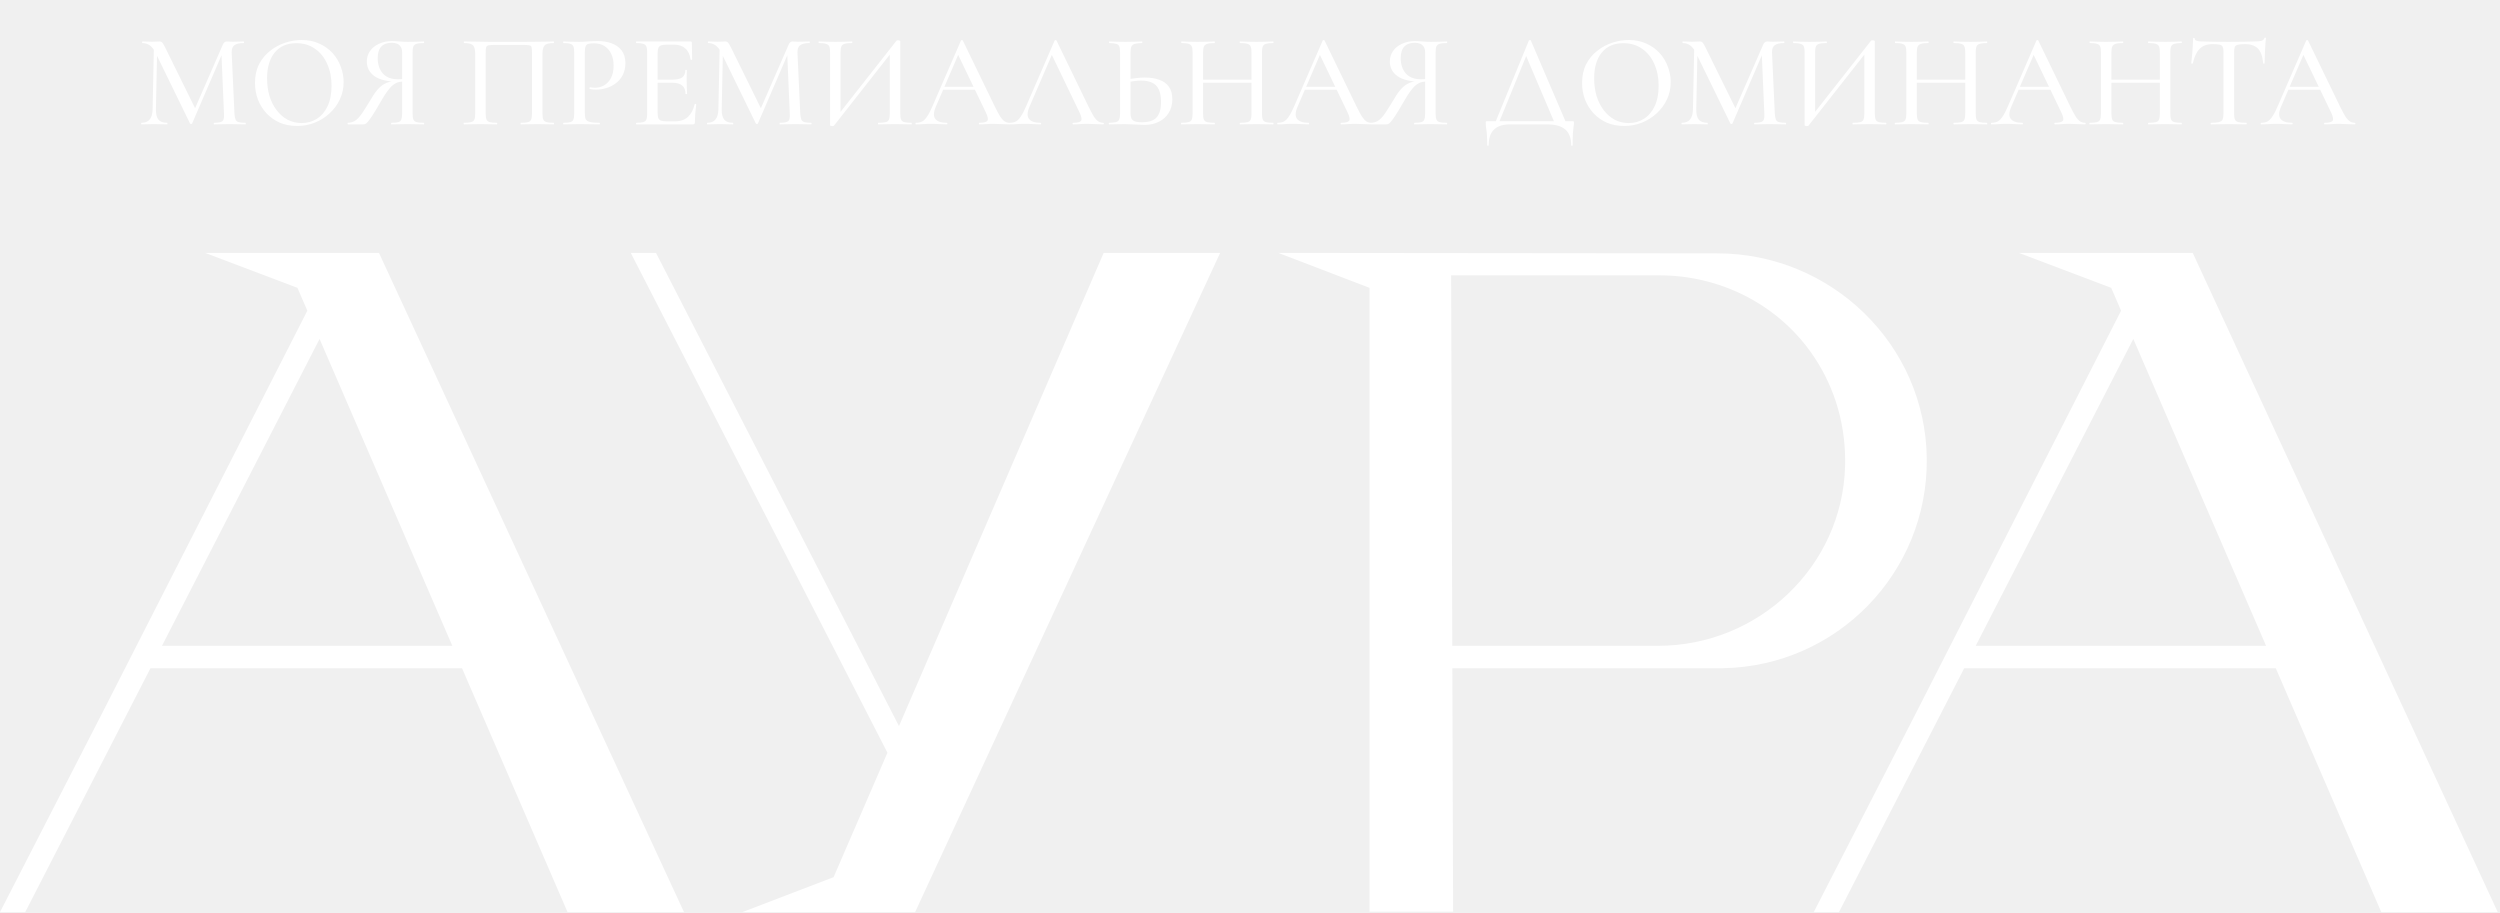
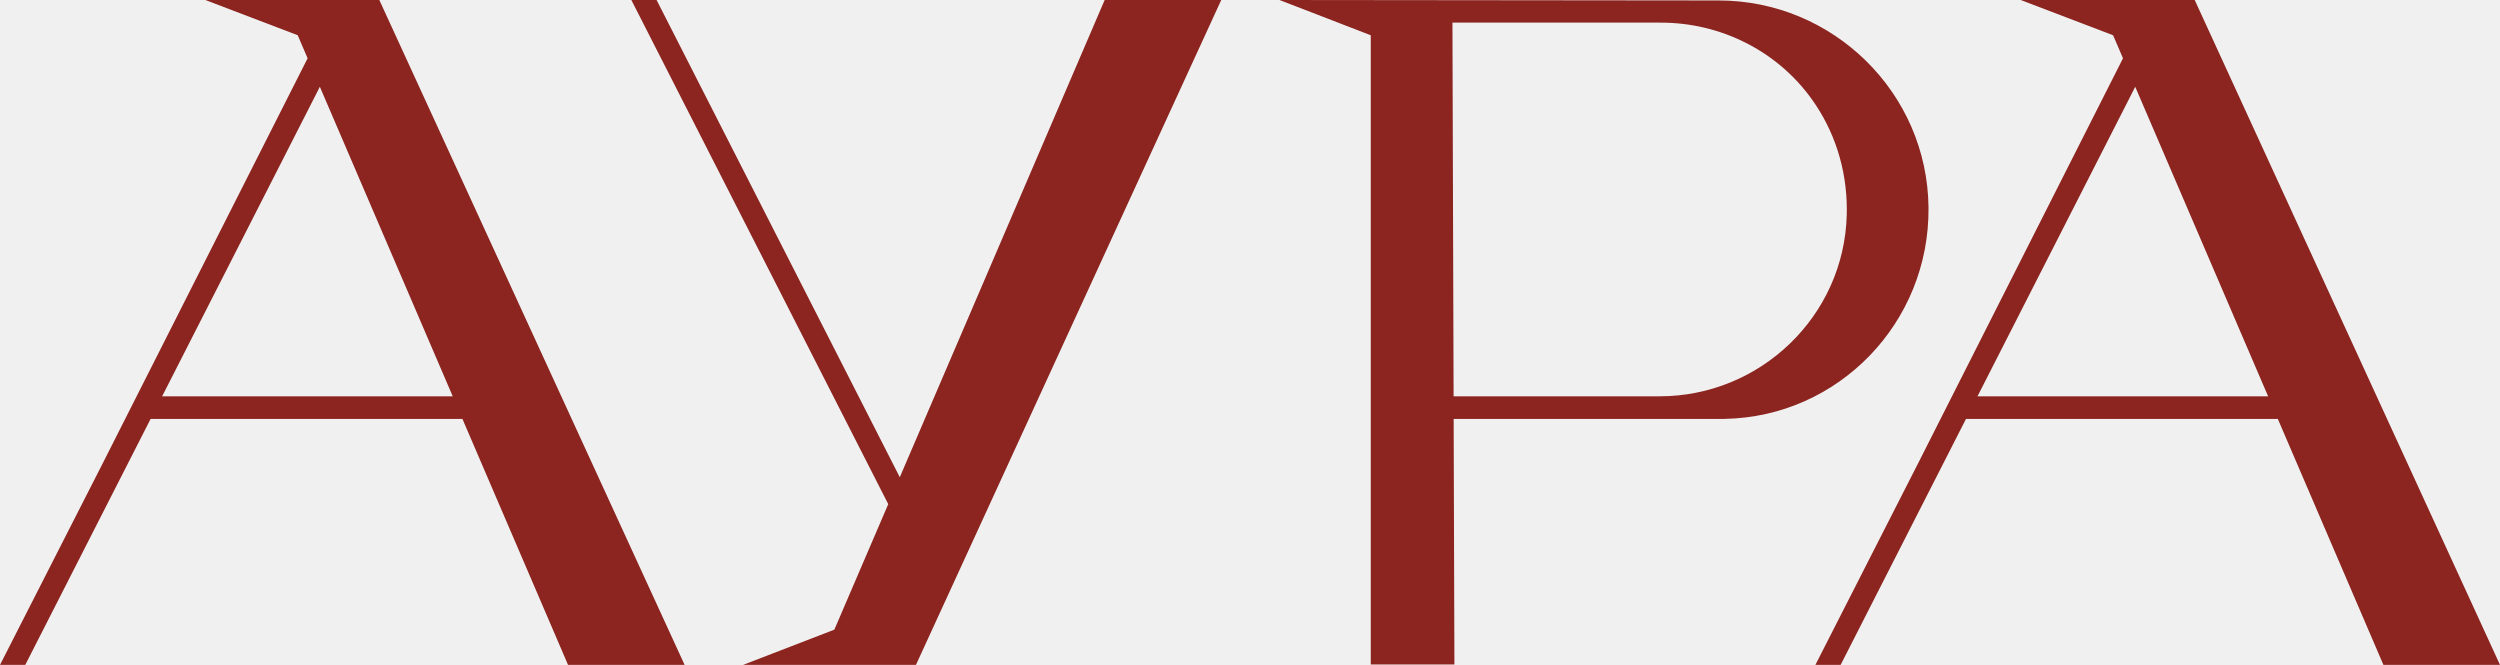
- <svg xmlns="http://www.w3.org/2000/svg" width="603" height="220" viewBox="0 0 603 220" fill="none">
-   <path d="M39.069 155.769L77.079 81.754L109.1 155.769H39.069ZM49.477 61L71.746 69.428L74.129 74.938L24.857 171.596L0 220H6.085L36.29 161.181H111.442L136.89 220H164.981L91.41 61.001L49.477 61Z" fill="white" />
-   <path d="M476.544 155.769L514.553 81.754L546.575 155.769H476.544ZM486.952 61L509.221 69.428L511.604 74.938L462.332 171.596L437.475 220H443.56L473.765 161.181H548.917L574.365 220H602.456L528.885 61.001L486.952 61Z" fill="white" />
-   <path d="M216.832 175.125L158.226 61H152.141L214.05 181.556L201.063 211.572L179.06 220H220.727L294.298 61H266.207L216.832 175.125Z" fill="white" />
-   <path d="M445.034 112.432C444.386 136.653 424.154 155.769 399.924 155.769H350.291L350.013 66.413H400.246C414.615 66.413 428.27 73.133 436.663 84.796C441.952 92.147 445.051 101.159 445.051 111.146C445.051 111.576 445.046 112.005 445.034 112.432ZM464.738 110.639C464.465 83.116 441.699 61.11 414.174 61.11L308.333 61L330.333 69.428V219.89H350.49L350.307 161.182H415.604V161.171C442.991 160.687 465.011 138.204 464.738 110.639Z" fill="white" />
-   <path d="M36.808 26.352L37.128 10.736L37.928 10.8L37.608 26.352C37.587 27.461 37.779 28.283 38.184 28.816C38.611 29.349 39.315 29.616 40.296 29.616C40.36 29.616 40.392 29.68 40.392 29.808C40.392 29.936 40.36 30 40.296 30C39.827 30 39.347 29.989 38.856 29.968C38.365 29.947 37.811 29.936 37.192 29.936C36.616 29.936 36.072 29.947 35.56 29.968C35.048 29.989 34.568 30 34.12 30C34.077 30 34.056 29.936 34.056 29.808C34.056 29.68 34.077 29.616 34.12 29.616C35.016 29.616 35.677 29.349 36.104 28.816C36.552 28.283 36.787 27.461 36.808 26.352ZM59.208 29.616C59.251 29.616 59.272 29.68 59.272 29.808C59.272 29.936 59.251 30 59.208 30C58.675 30 58.077 29.989 57.416 29.968C56.755 29.947 56.051 29.936 55.304 29.936C54.6 29.936 53.939 29.947 53.32 29.968C52.701 29.989 52.147 30 51.656 30C51.592 30 51.56 29.936 51.56 29.808C51.56 29.68 51.592 29.616 51.656 29.616C52.701 29.616 53.373 29.477 53.672 29.2C53.971 28.923 54.088 28.325 54.024 27.408L53.384 12.336L54.632 10.544L46.344 29.776C46.323 29.861 46.237 29.904 46.088 29.904C45.96 29.904 45.875 29.861 45.832 29.776L37.48 12.656C36.733 11.141 35.688 10.384 34.344 10.384C34.301 10.384 34.28 10.32 34.28 10.192C34.28 10.064 34.301 10 34.344 10C34.728 10 35.123 10.011 35.528 10.032C35.955 10.053 36.317 10.064 36.616 10.064C37.021 10.064 37.384 10.053 37.704 10.032C38.045 10.011 38.301 10 38.472 10C38.771 10 39.005 10.107 39.176 10.32C39.347 10.512 39.603 10.96 39.944 11.664L47.208 26.416L46.024 28.464L53.736 10.8C53.843 10.544 53.971 10.352 54.12 10.224C54.291 10.075 54.483 10 54.696 10C54.845 10 55.027 10.011 55.24 10.032C55.475 10.053 55.741 10.064 56.04 10.064C56.637 10.064 57.139 10.053 57.544 10.032C57.949 10.011 58.365 10 58.792 10C58.835 10 58.856 10.064 58.856 10.192C58.856 10.32 58.835 10.384 58.792 10.384C57.768 10.384 57.021 10.555 56.552 10.896C56.083 11.216 55.859 11.813 55.88 12.688L56.552 27.408C56.595 28.027 56.68 28.496 56.808 28.816C56.936 29.136 57.181 29.349 57.544 29.456C57.907 29.563 58.461 29.616 59.208 29.616ZM71.65 30.384C70.114 30.384 68.716 30.117 67.457 29.584C66.22 29.029 65.153 28.272 64.257 27.312C63.383 26.352 62.7 25.253 62.209 24.016C61.74 22.757 61.505 21.424 61.505 20.016C61.505 18.288 61.836 16.773 62.498 15.472C63.18 14.171 64.076 13.093 65.186 12.24C66.295 11.365 67.511 10.715 68.834 10.288C70.156 9.861 71.468 9.648 72.769 9.648C74.348 9.648 75.756 9.936 76.993 10.512C78.252 11.067 79.319 11.824 80.194 12.784C81.068 13.744 81.73 14.832 82.177 16.048C82.647 17.264 82.882 18.512 82.882 19.792C82.882 21.285 82.583 22.672 81.986 23.952C81.388 25.232 80.567 26.352 79.522 27.312C78.498 28.272 77.303 29.029 75.938 29.584C74.594 30.117 73.164 30.384 71.65 30.384ZM72.769 29.68C74.114 29.68 75.329 29.339 76.418 28.656C77.527 27.952 78.391 26.939 79.01 25.616C79.65 24.272 79.969 22.629 79.969 20.688C79.969 18.704 79.618 16.944 78.913 15.408C78.231 13.851 77.249 12.635 75.969 11.76C74.711 10.864 73.207 10.416 71.457 10.416C69.218 10.416 67.479 11.173 66.242 12.688C65.025 14.203 64.418 16.272 64.418 18.896C64.418 20.411 64.609 21.829 64.993 23.152C65.399 24.453 65.975 25.595 66.722 26.576C67.468 27.557 68.353 28.325 69.377 28.88C70.401 29.413 71.532 29.68 72.769 29.68ZM102.239 29.616C102.281 29.616 102.303 29.68 102.303 29.808C102.303 29.936 102.281 30 102.239 30C101.705 30 101.097 29.989 100.415 29.968C99.753 29.947 99.038 29.936 98.27 29.936C97.524 29.936 96.82 29.947 96.159 29.968C95.519 29.989 94.932 30 94.398 30C94.356 30 94.335 29.936 94.335 29.808C94.335 29.68 94.356 29.616 94.398 29.616C95.166 29.616 95.732 29.563 96.094 29.456C96.457 29.349 96.692 29.136 96.799 28.816C96.927 28.496 96.99 28.027 96.99 27.408V19.472L97.79 19.632C97.215 19.632 96.692 19.685 96.222 19.792C95.753 19.899 95.294 20.123 94.847 20.464C94.42 20.784 93.961 21.275 93.471 21.936C92.98 22.597 92.415 23.493 91.775 24.624C90.964 26.032 90.313 27.109 89.823 27.856C89.332 28.603 88.948 29.125 88.671 29.424C88.415 29.723 88.201 29.893 88.031 29.936C87.881 29.979 87.71 30 87.519 30H83.934C83.871 30 83.838 29.936 83.838 29.808C83.838 29.68 83.871 29.616 83.934 29.616C84.681 29.595 85.321 29.381 85.855 28.976C86.409 28.549 86.953 27.92 87.487 27.088C88.041 26.256 88.692 25.221 89.439 23.984C90.1 22.832 90.729 21.947 91.326 21.328C91.924 20.709 92.564 20.261 93.246 19.984C93.929 19.707 94.686 19.536 95.519 19.472L95.743 19.696C93.353 19.675 91.54 19.227 90.302 18.352C89.087 17.477 88.478 16.304 88.478 14.832C88.478 13.851 88.745 12.997 89.278 12.272C89.812 11.525 90.537 10.949 91.454 10.544C92.372 10.117 93.417 9.904 94.591 9.904C95.038 9.904 95.625 9.936 96.35 10C97.097 10.064 97.737 10.096 98.27 10.096C99.038 10.096 99.753 10.085 100.415 10.064C101.076 10.021 101.684 10 102.239 10C102.281 10 102.303 10.064 102.303 10.192C102.303 10.32 102.281 10.384 102.239 10.384C101.449 10.384 100.863 10.448 100.479 10.576C100.095 10.683 99.838 10.896 99.71 11.216C99.582 11.515 99.519 11.973 99.519 12.592V27.408C99.519 28.027 99.582 28.496 99.71 28.816C99.838 29.136 100.095 29.349 100.479 29.456C100.863 29.563 101.449 29.616 102.239 29.616ZM91.103 14.032C91.103 15.525 91.508 16.752 92.319 17.712C93.15 18.651 94.388 19.12 96.031 19.12C96.329 19.12 96.649 19.109 96.99 19.088C97.353 19.045 97.641 18.992 97.855 18.928L96.99 19.216V12.656C96.99 12.037 96.862 11.557 96.606 11.216C96.372 10.875 96.073 10.64 95.71 10.512C95.348 10.384 94.953 10.32 94.526 10.32C92.244 10.32 91.103 11.557 91.103 14.032ZM133.564 29.616C133.606 29.616 133.628 29.68 133.628 29.808C133.628 29.936 133.606 30 133.564 30C133.03 30 132.433 29.989 131.772 29.968C131.11 29.947 130.417 29.936 129.692 29.936C128.902 29.936 128.166 29.947 127.484 29.968C126.801 29.989 126.182 30 125.628 30C125.585 30 125.564 29.936 125.564 29.808C125.564 29.68 125.585 29.616 125.628 29.616C126.417 29.616 126.993 29.563 127.356 29.456C127.74 29.349 127.996 29.136 128.124 28.816C128.252 28.496 128.316 28.027 128.316 27.408V12.816C128.316 12.155 128.284 11.685 128.22 11.408C128.156 11.131 127.964 10.971 127.644 10.928C127.345 10.864 126.833 10.832 126.108 10.832H119.548C118.758 10.832 118.193 10.864 117.852 10.928C117.532 10.992 117.329 11.163 117.244 11.44C117.18 11.696 117.148 12.155 117.148 12.816V27.408C117.148 28.027 117.212 28.496 117.34 28.816C117.468 29.136 117.724 29.349 118.108 29.456C118.492 29.563 119.068 29.616 119.836 29.616C119.9 29.616 119.932 29.68 119.932 29.808C119.932 29.936 119.9 30 119.836 30C119.281 30 118.662 29.989 117.98 29.968C117.318 29.947 116.593 29.936 115.804 29.936C115.078 29.936 114.374 29.947 113.692 29.968C113.03 29.989 112.433 30 111.9 30C111.857 30 111.836 29.936 111.836 29.808C111.836 29.68 111.857 29.616 111.9 29.616C112.668 29.616 113.244 29.563 113.628 29.456C114.033 29.349 114.3 29.136 114.428 28.816C114.556 28.496 114.62 28.027 114.62 27.408V12.976C114.62 12.059 114.46 11.397 114.14 10.992C113.82 10.587 113.094 10.384 111.964 10.384C111.9 10.384 111.868 10.32 111.868 10.192C111.868 10.064 111.9 10 111.964 10C112.326 10 113.052 10.011 114.14 10.032C115.249 10.053 116.561 10.075 118.076 10.096C119.612 10.096 121.212 10.096 122.876 10.096C124.198 10.096 125.457 10.096 126.652 10.096C127.868 10.075 128.966 10.064 129.948 10.064C130.95 10.043 131.772 10.032 132.412 10.032C133.052 10.011 133.436 10 133.564 10C133.606 10 133.628 10.064 133.628 10.192C133.628 10.32 133.606 10.384 133.564 10.384C132.412 10.384 131.665 10.587 131.324 10.992C131.004 11.397 130.844 12.059 130.844 12.976V27.408C130.844 28.027 130.908 28.496 131.036 28.816C131.185 29.136 131.452 29.349 131.836 29.456C132.22 29.563 132.796 29.616 133.564 29.616ZM141.056 27.28C141.056 27.92 141.131 28.411 141.28 28.752C141.451 29.072 141.792 29.296 142.304 29.424C142.816 29.552 143.584 29.616 144.608 29.616C144.672 29.616 144.704 29.68 144.704 29.808C144.704 29.936 144.672 30 144.608 30C143.926 30 143.179 29.989 142.368 29.968C141.579 29.947 140.715 29.936 139.776 29.936C139.072 29.936 138.379 29.947 137.696 29.968C137.035 29.989 136.438 30 135.904 30C135.862 30 135.84 29.936 135.84 29.808C135.84 29.68 135.862 29.616 135.904 29.616C136.651 29.616 137.206 29.563 137.568 29.456C137.952 29.349 138.198 29.136 138.304 28.816C138.432 28.496 138.496 28.027 138.496 27.408V12.592C138.496 11.973 138.432 11.515 138.304 11.216C138.198 10.896 137.952 10.683 137.568 10.576C137.206 10.448 136.651 10.384 135.904 10.384C135.862 10.384 135.84 10.32 135.84 10.192C135.84 10.064 135.862 10 135.904 10C136.438 10 137.035 10.021 137.696 10.064C138.358 10.085 139.04 10.096 139.744 10.096C140.299 10.096 140.971 10.064 141.76 10C142.571 9.936 143.382 9.904 144.192 9.904C145.43 9.904 146.539 10.085 147.52 10.448C148.523 10.811 149.323 11.376 149.92 12.144C150.518 12.912 150.827 13.915 150.848 15.152C150.848 16.261 150.646 17.221 150.24 18.032C149.835 18.843 149.28 19.515 148.576 20.048C147.894 20.581 147.126 20.976 146.272 21.232C145.44 21.488 144.619 21.616 143.808 21.616C143.552 21.616 143.286 21.605 143.008 21.584C142.752 21.563 142.507 21.52 142.272 21.456C142.187 21.435 142.155 21.36 142.176 21.232C142.219 21.083 142.272 21.019 142.336 21.04C142.528 21.083 142.72 21.115 142.912 21.136C143.126 21.157 143.307 21.168 143.456 21.168C144.267 21.168 145.014 20.976 145.696 20.592C146.379 20.208 146.934 19.621 147.36 18.832C147.787 18.021 148 17.019 148 15.824C148 14.672 147.798 13.701 147.392 12.912C147.008 12.123 146.464 11.515 145.76 11.088C145.056 10.661 144.246 10.448 143.328 10.448C142.731 10.448 142.262 10.491 141.92 10.576C141.6 10.661 141.376 10.864 141.248 11.184C141.12 11.504 141.056 11.995 141.056 12.656V27.28ZM167.133 30H153.501C153.437 30 153.405 29.936 153.405 29.808C153.405 29.68 153.437 29.616 153.501 29.616C154.226 29.616 154.77 29.563 155.133 29.456C155.517 29.349 155.773 29.136 155.901 28.816C156.029 28.496 156.093 28.027 156.093 27.408V12.592C156.093 11.973 156.029 11.515 155.901 11.216C155.773 10.896 155.517 10.683 155.133 10.576C154.77 10.448 154.226 10.384 153.501 10.384C153.437 10.384 153.405 10.32 153.405 10.192C153.405 10.064 153.437 10 153.501 10H166.557C166.77 10 166.877 10.096 166.877 10.288L166.941 14.32C166.941 14.384 166.877 14.427 166.749 14.448C166.642 14.448 166.578 14.416 166.557 14.352C166.408 13.179 165.992 12.293 165.309 11.696C164.626 11.077 163.73 10.768 162.621 10.768H160.989C160.349 10.768 159.858 10.821 159.517 10.928C159.176 11.035 158.941 11.237 158.813 11.536C158.685 11.813 158.621 12.208 158.621 12.72V27.28C158.621 27.792 158.674 28.197 158.781 28.496C158.909 28.773 159.133 28.976 159.453 29.104C159.773 29.211 160.221 29.264 160.797 29.264H162.909C164.125 29.264 165.128 28.912 165.917 28.208C166.706 27.483 167.25 26.459 167.549 25.136C167.549 25.072 167.613 25.051 167.741 25.072C167.869 25.093 167.933 25.136 167.933 25.2C167.848 25.776 167.773 26.469 167.709 27.28C167.645 28.091 167.613 28.837 167.613 29.52C167.613 29.84 167.453 30 167.133 30ZM165.341 22.64C165.341 21.723 165.074 21.051 164.541 20.624C164.029 20.176 163.197 19.952 162.045 19.952H157.405V19.216H162.141C163.229 19.216 164.029 19.035 164.541 18.672C165.053 18.288 165.309 17.701 165.309 16.912C165.309 16.869 165.362 16.848 165.469 16.848C165.597 16.848 165.661 16.869 165.661 16.912C165.661 17.573 165.65 18.085 165.629 18.448C165.629 18.811 165.629 19.195 165.629 19.6C165.629 20.091 165.64 20.581 165.661 21.072C165.704 21.563 165.725 22.085 165.725 22.64C165.725 22.683 165.661 22.704 165.533 22.704C165.405 22.704 165.341 22.683 165.341 22.64ZM173.277 26.352L173.597 10.736L174.397 10.8L174.077 26.352C174.055 27.461 174.247 28.283 174.653 28.816C175.079 29.349 175.783 29.616 176.765 29.616C176.829 29.616 176.861 29.68 176.861 29.808C176.861 29.936 176.829 30 176.765 30C176.295 30 175.815 29.989 175.325 29.968C174.834 29.947 174.279 29.936 173.661 29.936C173.085 29.936 172.541 29.947 172.029 29.968C171.517 29.989 171.037 30 170.589 30C170.546 30 170.525 29.936 170.525 29.808C170.525 29.68 170.546 29.616 170.589 29.616C171.485 29.616 172.146 29.349 172.573 28.816C173.021 28.283 173.255 27.461 173.277 26.352ZM195.677 29.616C195.719 29.616 195.741 29.68 195.741 29.808C195.741 29.936 195.719 30 195.677 30C195.143 30 194.546 29.989 193.885 29.968C193.223 29.947 192.519 29.936 191.773 29.936C191.069 29.936 190.407 29.947 189.789 29.968C189.17 29.989 188.615 30 188.125 30C188.061 30 188.029 29.936 188.029 29.808C188.029 29.68 188.061 29.616 188.125 29.616C189.17 29.616 189.842 29.477 190.141 29.2C190.439 28.923 190.557 28.325 190.493 27.408L189.853 12.336L191.101 10.544L182.813 29.776C182.791 29.861 182.706 29.904 182.557 29.904C182.429 29.904 182.343 29.861 182.301 29.776L173.949 12.656C173.202 11.141 172.157 10.384 170.813 10.384C170.77 10.384 170.749 10.32 170.749 10.192C170.749 10.064 170.77 10 170.813 10C171.197 10 171.591 10.011 171.997 10.032C172.423 10.053 172.786 10.064 173.085 10.064C173.49 10.064 173.853 10.053 174.173 10.032C174.514 10.011 174.77 10 174.941 10C175.239 10 175.474 10.107 175.645 10.32C175.815 10.512 176.071 10.96 176.413 11.664L183.677 26.416L182.493 28.464L190.205 10.8C190.311 10.544 190.439 10.352 190.589 10.224C190.759 10.075 190.951 10 191.165 10C191.314 10 191.495 10.011 191.709 10.032C191.943 10.053 192.21 10.064 192.509 10.064C193.106 10.064 193.607 10.053 194.013 10.032C194.418 10.011 194.834 10 195.261 10C195.303 10 195.325 10.064 195.325 10.192C195.325 10.32 195.303 10.384 195.261 10.384C194.237 10.384 193.49 10.555 193.021 10.896C192.551 11.216 192.327 11.813 192.349 12.688L193.021 27.408C193.063 28.027 193.149 28.496 193.277 28.816C193.405 29.136 193.65 29.349 194.013 29.456C194.375 29.563 194.93 29.616 195.677 29.616ZM202.006 27.92L216.214 9.84C216.278 9.755 216.417 9.712 216.63 9.712C216.737 9.712 216.844 9.733 216.95 9.776C217.078 9.819 217.142 9.872 217.142 9.936V27.408C217.142 28.027 217.206 28.496 217.334 28.816C217.462 29.136 217.718 29.349 218.102 29.456C218.508 29.563 219.084 29.616 219.83 29.616C219.894 29.616 219.926 29.68 219.926 29.808C219.926 29.936 219.894 30 219.83 30C219.318 30 218.71 29.989 218.006 29.968C217.324 29.947 216.62 29.936 215.894 29.936C215.041 29.936 214.284 29.947 213.622 29.968C212.961 29.989 212.374 30 211.862 30C211.798 30 211.766 29.936 211.766 29.808C211.766 29.68 211.798 29.616 211.862 29.616C212.673 29.616 213.27 29.563 213.654 29.456C214.038 29.349 214.294 29.136 214.422 28.816C214.55 28.496 214.614 28.027 214.614 27.408V12.24H215.35L201.142 30.32C201.078 30.384 200.94 30.416 200.726 30.416C200.598 30.416 200.481 30.395 200.374 30.352C200.268 30.331 200.214 30.277 200.214 30.192V12.592C200.214 11.973 200.15 11.515 200.022 11.216C199.894 10.896 199.628 10.683 199.222 10.576C198.838 10.448 198.262 10.384 197.494 10.384C197.452 10.384 197.43 10.32 197.43 10.192C197.43 10.064 197.452 10 197.494 10C198.028 10 198.636 10.021 199.318 10.064C200.022 10.085 200.737 10.096 201.462 10.096C202.316 10.096 203.073 10.085 203.734 10.064C204.396 10.021 204.982 10 205.494 10C205.558 10 205.59 10.064 205.59 10.192C205.59 10.32 205.558 10.384 205.494 10.384C204.705 10.384 204.108 10.448 203.702 10.576C203.318 10.683 203.062 10.896 202.934 11.216C202.806 11.515 202.742 11.973 202.742 12.592V27.92H202.006ZM226.953 21.648L227.337 20.944H236.041L236.265 21.648H226.953ZM243.497 29.616C243.603 29.616 243.657 29.68 243.657 29.808C243.657 29.936 243.603 30 243.497 30C242.878 30 242.238 29.979 241.577 29.936C240.937 29.893 240.307 29.872 239.689 29.872C239.006 29.872 238.409 29.893 237.897 29.936C237.406 29.979 236.851 30 236.233 30C236.147 30 236.105 29.936 236.105 29.808C236.105 29.68 236.147 29.616 236.233 29.616C237.278 29.616 237.918 29.456 238.153 29.136C238.387 28.795 238.27 28.133 237.801 27.152L230.921 12.848L231.945 11.312L225.705 25.776C225.15 27.077 225.118 28.048 225.609 28.688C226.099 29.307 227.017 29.616 228.361 29.616C228.467 29.616 228.521 29.68 228.521 29.808C228.521 29.936 228.467 30 228.361 30C227.721 30 227.134 29.979 226.601 29.936C226.067 29.893 225.395 29.872 224.585 29.872C223.795 29.872 223.155 29.893 222.665 29.936C222.195 29.979 221.619 30 220.937 30C220.851 30 220.809 29.936 220.809 29.808C220.809 29.68 220.851 29.616 220.937 29.616C221.513 29.616 222.014 29.509 222.441 29.296C222.867 29.061 223.273 28.645 223.657 28.048C224.062 27.451 224.499 26.597 224.969 25.488L231.785 9.776C231.806 9.712 231.881 9.68 232.009 9.68C232.137 9.659 232.211 9.691 232.233 9.776L239.913 25.616C240.425 26.661 240.862 27.483 241.225 28.08C241.609 28.656 241.982 29.061 242.345 29.296C242.707 29.509 243.091 29.616 243.497 29.616ZM243.53 30C243.445 30 243.402 29.936 243.402 29.808C243.402 29.68 243.445 29.616 243.53 29.616C244.107 29.616 244.608 29.509 245.035 29.296C245.461 29.061 245.867 28.645 246.251 28.048C246.656 27.451 247.093 26.597 247.562 25.488L254.379 9.776C254.4 9.712 254.475 9.68 254.603 9.68C254.731 9.659 254.805 9.691 254.827 9.776L262.507 25.616C263.019 26.661 263.456 27.483 263.819 28.08C264.203 28.656 264.576 29.061 264.939 29.296C265.301 29.509 265.685 29.616 266.091 29.616C266.197 29.616 266.251 29.68 266.251 29.808C266.251 29.936 266.197 30 266.091 30C265.472 30 264.832 29.979 264.171 29.936C263.531 29.893 262.901 29.872 262.283 29.872C261.6 29.872 261.003 29.893 260.491 29.936C260 29.979 259.445 30 258.827 30C258.741 30 258.699 29.936 258.699 29.808C258.699 29.68 258.741 29.616 258.827 29.616C259.872 29.616 260.512 29.456 260.747 29.136C260.981 28.795 260.864 28.133 260.395 27.152L253.515 12.848L254.539 11.312L248.299 25.776C247.744 27.077 247.712 28.048 248.203 28.688C248.693 29.307 249.611 29.616 250.955 29.616C251.061 29.616 251.115 29.68 251.115 29.808C251.115 29.936 251.061 30 250.955 30C250.315 30 249.728 29.979 249.195 29.936C248.661 29.893 247.989 29.872 247.179 29.872C246.389 29.872 245.749 29.893 245.259 29.936C244.789 29.979 244.213 30 243.53 30ZM276.044 30.128C275.682 30.128 275.223 30.107 274.668 30.064C274.135 30.043 273.58 30.021 273.004 30C272.428 29.957 271.863 29.936 271.308 29.936C270.668 29.936 270.007 29.947 269.324 29.968C268.642 29.989 268.044 30 267.532 30C267.468 30 267.436 29.936 267.436 29.808C267.436 29.68 267.468 29.616 267.532 29.616C268.258 29.595 268.802 29.541 269.164 29.456C269.548 29.349 269.804 29.147 269.932 28.848C270.082 28.528 270.156 28.048 270.156 27.408V12.592C270.156 11.952 270.092 11.483 269.964 11.184C269.836 10.864 269.591 10.661 269.228 10.576C268.866 10.469 268.311 10.405 267.564 10.384C267.522 10.384 267.5 10.32 267.5 10.192C267.5 10.064 267.522 10 267.564 10C268.098 10 268.674 10.021 269.292 10.064C269.911 10.085 270.604 10.096 271.372 10.096C272.183 10.096 272.93 10.085 273.612 10.064C274.316 10.021 274.924 10 275.436 10C275.5 10 275.532 10.064 275.532 10.192C275.532 10.32 275.5 10.384 275.436 10.384C274.69 10.405 274.114 10.469 273.708 10.576C273.324 10.683 273.058 10.896 272.908 11.216C272.759 11.515 272.684 11.995 272.684 12.656V27.408C272.684 27.835 272.748 28.208 272.876 28.528C273.004 28.827 273.26 29.061 273.644 29.232C274.05 29.403 274.647 29.488 275.436 29.488C277.1 29.488 278.284 29.093 278.988 28.304C279.692 27.493 280.044 26.277 280.044 24.656C280.044 23.376 279.863 22.352 279.5 21.584C279.138 20.816 278.604 20.272 277.9 19.952C277.196 19.611 276.322 19.44 275.276 19.44C274.7 19.44 274.103 19.483 273.484 19.568C272.866 19.653 272.247 19.771 271.628 19.92L271.532 19.248C272.279 19.077 273.047 18.949 273.836 18.864C274.626 18.757 275.394 18.704 276.14 18.704C277.484 18.704 278.647 18.885 279.628 19.248C280.61 19.589 281.378 20.144 281.932 20.912C282.487 21.68 282.764 22.693 282.764 23.952C282.764 25.189 282.476 26.277 281.9 27.216C281.346 28.133 280.556 28.848 279.532 29.36C278.53 29.872 277.367 30.128 276.044 30.128ZM301.859 12.656C301.859 12.037 301.795 11.568 301.667 11.248C301.56 10.928 301.304 10.704 300.899 10.576C300.515 10.448 299.918 10.384 299.107 10.384C299.043 10.384 299.011 10.32 299.011 10.192C299.011 10.064 299.043 10 299.107 10C299.619 10 300.206 10.021 300.867 10.064C301.55 10.085 302.307 10.096 303.139 10.096C303.864 10.096 304.568 10.085 305.251 10.064C305.955 10.021 306.563 10 307.075 10C307.139 10 307.171 10.064 307.171 10.192C307.171 10.32 307.139 10.384 307.075 10.384C306.328 10.384 305.752 10.448 305.347 10.576C304.963 10.683 304.707 10.896 304.579 11.216C304.451 11.515 304.387 11.973 304.387 12.592V27.408C304.387 28.027 304.451 28.496 304.579 28.816C304.707 29.136 304.963 29.349 305.347 29.456C305.752 29.563 306.328 29.616 307.075 29.616C307.139 29.616 307.171 29.68 307.171 29.808C307.171 29.936 307.139 30 307.075 30C306.563 30 305.955 29.989 305.251 29.968C304.568 29.947 303.864 29.936 303.139 29.936C302.307 29.936 301.55 29.947 300.867 29.968C300.206 29.989 299.619 30 299.107 30C299.043 30 299.011 29.936 299.011 29.808C299.011 29.68 299.043 29.616 299.107 29.616C299.918 29.616 300.515 29.563 300.899 29.456C301.304 29.349 301.56 29.136 301.667 28.816C301.795 28.496 301.859 28.027 301.859 27.408V12.656ZM288.835 19.952V19.216H302.979V19.952H288.835ZM287.651 27.408V12.592C287.651 11.973 287.587 11.515 287.459 11.216C287.331 10.896 287.075 10.683 286.691 10.576C286.307 10.448 285.742 10.384 284.995 10.384C284.931 10.384 284.899 10.32 284.899 10.192C284.899 10.064 284.931 10 284.995 10C285.528 10 286.126 10.021 286.787 10.064C287.448 10.085 288.142 10.096 288.867 10.096C289.72 10.096 290.478 10.085 291.139 10.064C291.822 10.021 292.43 10 292.963 10C293.006 10 293.027 10.064 293.027 10.192C293.027 10.32 293.006 10.384 292.963 10.384C292.174 10.384 291.576 10.448 291.171 10.576C290.787 10.704 290.52 10.928 290.371 11.248C290.243 11.568 290.179 12.037 290.179 12.656V27.408C290.179 28.027 290.243 28.496 290.371 28.816C290.499 29.136 290.766 29.349 291.171 29.456C291.576 29.563 292.174 29.616 292.963 29.616C293.006 29.616 293.027 29.68 293.027 29.808C293.027 29.936 293.006 30 292.963 30C292.408 30 291.8 29.989 291.139 29.968C290.478 29.947 289.72 29.936 288.867 29.936C288.142 29.936 287.438 29.947 286.755 29.968C286.072 29.989 285.464 30 284.931 30C284.888 30 284.867 29.936 284.867 29.808C284.867 29.68 284.888 29.616 284.931 29.616C285.699 29.616 286.275 29.563 286.659 29.456C287.064 29.349 287.331 29.136 287.459 28.816C287.587 28.496 287.651 28.027 287.651 27.408ZM314.203 21.648L314.587 20.944H323.291L323.515 21.648H314.203ZM330.747 29.616C330.853 29.616 330.907 29.68 330.907 29.808C330.907 29.936 330.853 30 330.747 30C330.128 30 329.488 29.979 328.827 29.936C328.187 29.893 327.557 29.872 326.939 29.872C326.256 29.872 325.659 29.893 325.147 29.936C324.656 29.979 324.101 30 323.483 30C323.397 30 323.355 29.936 323.355 29.808C323.355 29.68 323.397 29.616 323.483 29.616C324.528 29.616 325.168 29.456 325.403 29.136C325.637 28.795 325.52 28.133 325.051 27.152L318.171 12.848L319.195 11.312L312.955 25.776C312.4 27.077 312.368 28.048 312.859 28.688C313.349 29.307 314.267 29.616 315.611 29.616C315.717 29.616 315.771 29.68 315.771 29.808C315.771 29.936 315.717 30 315.611 30C314.971 30 314.384 29.979 313.851 29.936C313.317 29.893 312.645 29.872 311.835 29.872C311.045 29.872 310.405 29.893 309.915 29.936C309.445 29.979 308.869 30 308.187 30C308.101 30 308.059 29.936 308.059 29.808C308.059 29.68 308.101 29.616 308.187 29.616C308.763 29.616 309.264 29.509 309.691 29.296C310.117 29.061 310.523 28.645 310.907 28.048C311.312 27.451 311.749 26.597 312.219 25.488L319.035 9.776C319.056 9.712 319.131 9.68 319.259 9.68C319.387 9.659 319.461 9.691 319.483 9.776L327.163 25.616C327.675 26.661 328.112 27.483 328.475 28.08C328.859 28.656 329.232 29.061 329.595 29.296C329.957 29.509 330.341 29.616 330.747 29.616ZM348.989 29.616C349.031 29.616 349.053 29.68 349.053 29.808C349.053 29.936 349.031 30 348.989 30C348.455 30 347.847 29.989 347.165 29.968C346.503 29.947 345.789 29.936 345.021 29.936C344.274 29.936 343.57 29.947 342.909 29.968C342.269 29.989 341.682 30 341.149 30C341.106 30 341.085 29.936 341.085 29.808C341.085 29.68 341.106 29.616 341.149 29.616C341.917 29.616 342.482 29.563 342.845 29.456C343.207 29.349 343.442 29.136 343.549 28.816C343.677 28.496 343.741 28.027 343.741 27.408V19.472L344.541 19.632C343.965 19.632 343.442 19.685 342.973 19.792C342.503 19.899 342.045 20.123 341.597 20.464C341.17 20.784 340.711 21.275 340.22 21.936C339.73 22.597 339.165 23.493 338.525 24.624C337.714 26.032 337.063 27.109 336.573 27.856C336.082 28.603 335.698 29.125 335.421 29.424C335.165 29.723 334.951 29.893 334.781 29.936C334.631 29.979 334.461 30 334.269 30H330.684C330.62 30 330.588 29.936 330.588 29.808C330.588 29.68 330.62 29.616 330.684 29.616C331.431 29.595 332.071 29.381 332.605 28.976C333.159 28.549 333.703 27.92 334.237 27.088C334.791 26.256 335.442 25.221 336.189 23.984C336.85 22.832 337.479 21.947 338.077 21.328C338.674 20.709 339.314 20.261 339.997 19.984C340.679 19.707 341.437 19.536 342.269 19.472L342.493 19.696C340.103 19.675 338.29 19.227 337.053 18.352C335.837 17.477 335.229 16.304 335.229 14.832C335.229 13.851 335.495 12.997 336.029 12.272C336.562 11.525 337.287 10.949 338.205 10.544C339.122 10.117 340.167 9.904 341.341 9.904C341.789 9.904 342.375 9.936 343.101 10C343.847 10.064 344.487 10.096 345.021 10.096C345.789 10.096 346.503 10.085 347.165 10.064C347.826 10.021 348.434 10 348.989 10C349.031 10 349.053 10.064 349.053 10.192C349.053 10.32 349.031 10.384 348.989 10.384C348.199 10.384 347.613 10.448 347.229 10.576C346.845 10.683 346.589 10.896 346.461 11.216C346.333 11.515 346.269 11.973 346.269 12.592V27.408C346.269 28.027 346.333 28.496 346.461 28.816C346.589 29.136 346.845 29.349 347.229 29.456C347.613 29.563 348.199 29.616 348.989 29.616ZM337.853 14.032C337.853 15.525 338.258 16.752 339.069 17.712C339.901 18.651 341.138 19.12 342.781 19.12C343.079 19.12 343.399 19.109 343.741 19.088C344.103 19.045 344.391 18.992 344.605 18.928L343.741 19.216V12.656C343.741 12.037 343.613 11.557 343.357 11.216C343.122 10.875 342.823 10.64 342.461 10.512C342.098 10.384 341.703 10.32 341.277 10.32C338.994 10.32 337.853 11.557 337.853 14.032ZM360.474 30L368.762 9.776C368.783 9.712 368.858 9.68 368.986 9.68C369.135 9.659 369.22 9.691 369.242 9.776L377.914 30H375.13L367.866 12.944L369.018 11.312L361.37 30H360.474ZM358.714 35.024C358.714 34.085 358.692 33.317 358.65 32.72C358.628 32.144 358.586 31.675 358.522 31.312C358.479 30.971 358.436 30.672 358.394 30.416C358.372 30.16 358.362 29.883 358.362 29.584C358.362 29.413 358.383 29.317 358.426 29.296C358.468 29.253 358.564 29.232 358.714 29.232H379.29C379.46 29.232 379.556 29.253 379.578 29.296C379.62 29.317 379.642 29.413 379.642 29.584C379.642 29.861 379.61 30.181 379.546 30.544C379.503 30.907 379.45 31.429 379.386 32.112C379.343 32.795 379.322 33.765 379.322 35.024C379.322 35.109 379.258 35.152 379.13 35.152C379.023 35.152 378.97 35.109 378.97 35.024C378.97 33.317 378.49 32.048 377.53 31.216C376.591 30.405 375.108 30 373.082 30H364.122C363.14 30 362.266 30.16 361.498 30.48C360.73 30.821 360.132 31.355 359.706 32.08C359.279 32.827 359.066 33.808 359.066 35.024C359.066 35.109 359.002 35.152 358.874 35.152C358.767 35.152 358.714 35.109 358.714 35.024ZM391.743 30.384C390.207 30.384 388.81 30.117 387.551 29.584C386.314 29.029 385.247 28.272 384.351 27.312C383.477 26.352 382.794 25.253 382.303 24.016C381.834 22.757 381.599 21.424 381.599 20.016C381.599 18.288 381.93 16.773 382.591 15.472C383.274 14.171 384.17 13.093 385.279 12.24C386.389 11.365 387.605 10.715 388.927 10.288C390.25 9.861 391.562 9.648 392.863 9.648C394.442 9.648 395.85 9.936 397.087 10.512C398.346 11.067 399.413 11.824 400.287 12.784C401.162 13.744 401.823 14.832 402.271 16.048C402.741 17.264 402.975 18.512 402.975 19.792C402.975 21.285 402.677 22.672 402.079 23.952C401.482 25.232 400.661 26.352 399.615 27.312C398.591 28.272 397.397 29.029 396.031 29.584C394.687 30.117 393.258 30.384 391.743 30.384ZM392.863 29.68C394.207 29.68 395.423 29.339 396.511 28.656C397.621 27.952 398.485 26.939 399.103 25.616C399.743 24.272 400.063 22.629 400.063 20.688C400.063 18.704 399.711 16.944 399.007 15.408C398.325 13.851 397.343 12.635 396.063 11.76C394.805 10.864 393.301 10.416 391.551 10.416C389.311 10.416 387.573 11.173 386.335 12.688C385.119 14.203 384.511 16.272 384.511 18.896C384.511 20.411 384.703 21.829 385.087 23.152C385.493 24.453 386.069 25.595 386.815 26.576C387.562 27.557 388.447 28.325 389.471 28.88C390.495 29.413 391.626 29.68 392.863 29.68ZM408.339 26.352L408.659 10.736L409.459 10.8L409.139 26.352C409.118 27.461 409.31 28.283 409.715 28.816C410.142 29.349 410.846 29.616 411.827 29.616C411.891 29.616 411.923 29.68 411.923 29.808C411.923 29.936 411.891 30 411.827 30C411.358 30 410.878 29.989 410.387 29.968C409.897 29.947 409.342 29.936 408.723 29.936C408.147 29.936 407.603 29.947 407.091 29.968C406.579 29.989 406.099 30 405.651 30C405.609 30 405.587 29.936 405.587 29.808C405.587 29.68 405.609 29.616 405.651 29.616C406.547 29.616 407.209 29.349 407.635 28.816C408.083 28.283 408.318 27.461 408.339 26.352ZM430.739 29.616C430.782 29.616 430.803 29.68 430.803 29.808C430.803 29.936 430.782 30 430.739 30C430.206 30 429.609 29.989 428.947 29.968C428.286 29.947 427.582 29.936 426.835 29.936C426.131 29.936 425.47 29.947 424.851 29.968C424.233 29.989 423.678 30 423.187 30C423.123 30 423.091 29.936 423.091 29.808C423.091 29.68 423.123 29.616 423.187 29.616C424.233 29.616 424.905 29.477 425.203 29.2C425.502 28.923 425.619 28.325 425.555 27.408L424.915 12.336L426.163 10.544L417.875 29.776C417.854 29.861 417.769 29.904 417.619 29.904C417.491 29.904 417.406 29.861 417.363 29.776L409.011 12.656C408.265 11.141 407.219 10.384 405.875 10.384C405.833 10.384 405.811 10.32 405.811 10.192C405.811 10.064 405.833 10 405.875 10C406.259 10 406.654 10.011 407.059 10.032C407.486 10.053 407.849 10.064 408.147 10.064C408.553 10.064 408.915 10.053 409.235 10.032C409.577 10.011 409.833 10 410.003 10C410.302 10 410.537 10.107 410.707 10.32C410.878 10.512 411.134 10.96 411.475 11.664L418.739 26.416L417.555 28.464L425.267 10.8C425.374 10.544 425.502 10.352 425.651 10.224C425.822 10.075 426.014 10 426.227 10C426.377 10 426.558 10.011 426.771 10.032C427.006 10.053 427.273 10.064 427.571 10.064C428.169 10.064 428.67 10.053 429.075 10.032C429.481 10.011 429.897 10 430.323 10C430.366 10 430.387 10.064 430.387 10.192C430.387 10.32 430.366 10.384 430.323 10.384C429.299 10.384 428.553 10.555 428.083 10.896C427.614 11.216 427.39 11.813 427.411 12.688L428.083 27.408C428.126 28.027 428.211 28.496 428.339 28.816C428.467 29.136 428.713 29.349 429.075 29.456C429.438 29.563 429.993 29.616 430.739 29.616ZM437.069 27.92L451.277 9.84C451.341 9.755 451.479 9.712 451.693 9.712C451.799 9.712 451.906 9.733 452.013 9.776C452.141 9.819 452.205 9.872 452.205 9.936V27.408C452.205 28.027 452.269 28.496 452.397 28.816C452.525 29.136 452.781 29.349 453.165 29.456C453.57 29.563 454.146 29.616 454.893 29.616C454.957 29.616 454.989 29.68 454.989 29.808C454.989 29.936 454.957 30 454.893 30C454.381 30 453.773 29.989 453.069 29.968C452.386 29.947 451.682 29.936 450.957 29.936C450.103 29.936 449.346 29.947 448.685 29.968C448.023 29.989 447.437 30 446.925 30C446.861 30 446.829 29.936 446.829 29.808C446.829 29.68 446.861 29.616 446.925 29.616C447.735 29.616 448.333 29.563 448.717 29.456C449.101 29.349 449.357 29.136 449.485 28.816C449.613 28.496 449.677 28.027 449.677 27.408V12.24H450.413L436.205 30.32C436.141 30.384 436.002 30.416 435.789 30.416C435.661 30.416 435.543 30.395 435.437 30.352C435.33 30.331 435.277 30.277 435.277 30.192V12.592C435.277 11.973 435.213 11.515 435.085 11.216C434.957 10.896 434.69 10.683 434.285 10.576C433.901 10.448 433.325 10.384 432.557 10.384C432.514 10.384 432.493 10.32 432.493 10.192C432.493 10.064 432.514 10 432.557 10C433.09 10 433.698 10.021 434.381 10.064C435.085 10.085 435.799 10.096 436.525 10.096C437.378 10.096 438.135 10.085 438.797 10.064C439.458 10.021 440.045 10 440.557 10C440.621 10 440.653 10.064 440.653 10.192C440.653 10.32 440.621 10.384 440.557 10.384C439.767 10.384 439.17 10.448 438.765 10.576C438.381 10.683 438.125 10.896 437.997 11.216C437.869 11.515 437.805 11.973 437.805 12.592V27.92H437.069ZM474.015 12.656C474.015 12.037 473.951 11.568 473.823 11.248C473.717 10.928 473.461 10.704 473.055 10.576C472.671 10.448 472.074 10.384 471.263 10.384C471.199 10.384 471.167 10.32 471.167 10.192C471.167 10.064 471.199 10 471.263 10C471.775 10 472.362 10.021 473.023 10.064C473.706 10.085 474.463 10.096 475.295 10.096C476.021 10.096 476.725 10.085 477.407 10.064C478.111 10.021 478.719 10 479.231 10C479.295 10 479.327 10.064 479.327 10.192C479.327 10.32 479.295 10.384 479.231 10.384C478.485 10.384 477.909 10.448 477.503 10.576C477.119 10.683 476.863 10.896 476.735 11.216C476.607 11.515 476.543 11.973 476.543 12.592V27.408C476.543 28.027 476.607 28.496 476.735 28.816C476.863 29.136 477.119 29.349 477.503 29.456C477.909 29.563 478.485 29.616 479.231 29.616C479.295 29.616 479.327 29.68 479.327 29.808C479.327 29.936 479.295 30 479.231 30C478.719 30 478.111 29.989 477.407 29.968C476.725 29.947 476.021 29.936 475.295 29.936C474.463 29.936 473.706 29.947 473.023 29.968C472.362 29.989 471.775 30 471.263 30C471.199 30 471.167 29.936 471.167 29.808C471.167 29.68 471.199 29.616 471.263 29.616C472.074 29.616 472.671 29.563 473.055 29.456C473.461 29.349 473.717 29.136 473.823 28.816C473.951 28.496 474.015 28.027 474.015 27.408V12.656ZM460.991 19.952V19.216H475.135V19.952H460.991ZM459.807 27.408V12.592C459.807 11.973 459.743 11.515 459.615 11.216C459.487 10.896 459.231 10.683 458.847 10.576C458.463 10.448 457.898 10.384 457.151 10.384C457.087 10.384 457.055 10.32 457.055 10.192C457.055 10.064 457.087 10 457.151 10C457.685 10 458.282 10.021 458.943 10.064C459.605 10.085 460.298 10.096 461.023 10.096C461.877 10.096 462.634 10.085 463.295 10.064C463.978 10.021 464.586 10 465.119 10C465.162 10 465.183 10.064 465.183 10.192C465.183 10.32 465.162 10.384 465.119 10.384C464.33 10.384 463.733 10.448 463.327 10.576C462.943 10.704 462.677 10.928 462.527 11.248C462.399 11.568 462.335 12.037 462.335 12.656V27.408C462.335 28.027 462.399 28.496 462.527 28.816C462.655 29.136 462.922 29.349 463.327 29.456C463.733 29.563 464.33 29.616 465.119 29.616C465.162 29.616 465.183 29.68 465.183 29.808C465.183 29.936 465.162 30 465.119 30C464.565 30 463.957 29.989 463.295 29.968C462.634 29.947 461.877 29.936 461.023 29.936C460.298 29.936 459.594 29.947 458.911 29.968C458.229 29.989 457.621 30 457.087 30C457.045 30 457.023 29.936 457.023 29.808C457.023 29.68 457.045 29.616 457.087 29.616C457.855 29.616 458.431 29.563 458.815 29.456C459.221 29.349 459.487 29.136 459.615 28.816C459.743 28.496 459.807 28.027 459.807 27.408ZM486.359 21.648L486.743 20.944H495.447L495.671 21.648H486.359ZM502.903 29.616C503.01 29.616 503.063 29.68 503.063 29.808C503.063 29.936 503.01 30 502.903 30C502.284 30 501.644 29.979 500.983 29.936C500.343 29.893 499.714 29.872 499.095 29.872C498.412 29.872 497.815 29.893 497.303 29.936C496.812 29.979 496.258 30 495.639 30C495.554 30 495.511 29.936 495.511 29.808C495.511 29.68 495.554 29.616 495.639 29.616C496.684 29.616 497.324 29.456 497.559 29.136C497.794 28.795 497.676 28.133 497.207 27.152L490.327 12.848L491.351 11.312L485.111 25.776C484.556 27.077 484.524 28.048 485.015 28.688C485.506 29.307 486.423 29.616 487.767 29.616C487.874 29.616 487.927 29.68 487.927 29.808C487.927 29.936 487.874 30 487.767 30C487.127 30 486.54 29.979 486.007 29.936C485.474 29.893 484.802 29.872 483.991 29.872C483.202 29.872 482.562 29.893 482.071 29.936C481.602 29.979 481.026 30 480.343 30C480.258 30 480.215 29.936 480.215 29.808C480.215 29.68 480.258 29.616 480.343 29.616C480.919 29.616 481.42 29.509 481.847 29.296C482.274 29.061 482.679 28.645 483.063 28.048C483.468 27.451 483.906 26.597 484.375 25.488L491.191 9.776C491.212 9.712 491.287 9.68 491.415 9.68C491.543 9.659 491.618 9.691 491.639 9.776L499.319 25.616C499.831 26.661 500.268 27.483 500.631 28.08C501.015 28.656 501.388 29.061 501.751 29.296C502.114 29.509 502.498 29.616 502.903 29.616ZM520.953 12.656C520.953 12.037 520.889 11.568 520.761 11.248C520.654 10.928 520.398 10.704 519.993 10.576C519.609 10.448 519.011 10.384 518.201 10.384C518.137 10.384 518.105 10.32 518.105 10.192C518.105 10.064 518.137 10 518.201 10C518.713 10 519.299 10.021 519.961 10.064C520.643 10.085 521.401 10.096 522.233 10.096C522.958 10.096 523.662 10.085 524.345 10.064C525.049 10.021 525.657 10 526.169 10C526.233 10 526.265 10.064 526.265 10.192C526.265 10.32 526.233 10.384 526.169 10.384C525.422 10.384 524.846 10.448 524.441 10.576C524.057 10.683 523.801 10.896 523.673 11.216C523.545 11.515 523.481 11.973 523.481 12.592V27.408C523.481 28.027 523.545 28.496 523.673 28.816C523.801 29.136 524.057 29.349 524.441 29.456C524.846 29.563 525.422 29.616 526.169 29.616C526.233 29.616 526.265 29.68 526.265 29.808C526.265 29.936 526.233 30 526.169 30C525.657 30 525.049 29.989 524.345 29.968C523.662 29.947 522.958 29.936 522.233 29.936C521.401 29.936 520.643 29.947 519.961 29.968C519.299 29.989 518.713 30 518.201 30C518.137 30 518.105 29.936 518.105 29.808C518.105 29.68 518.137 29.616 518.201 29.616C519.011 29.616 519.609 29.563 519.993 29.456C520.398 29.349 520.654 29.136 520.761 28.816C520.889 28.496 520.953 28.027 520.953 27.408V12.656ZM507.929 19.952V19.216H522.073V19.952H507.929ZM506.745 27.408V12.592C506.745 11.973 506.681 11.515 506.553 11.216C506.425 10.896 506.169 10.683 505.785 10.576C505.401 10.448 504.835 10.384 504.089 10.384C504.025 10.384 503.993 10.32 503.993 10.192C503.993 10.064 504.025 10 504.089 10C504.622 10 505.219 10.021 505.881 10.064C506.542 10.085 507.235 10.096 507.961 10.096C508.814 10.096 509.571 10.085 510.233 10.064C510.915 10.021 511.523 10 512.057 10C512.099 10 512.121 10.064 512.121 10.192C512.121 10.32 512.099 10.384 512.057 10.384C511.267 10.384 510.67 10.448 510.265 10.576C509.881 10.704 509.614 10.928 509.465 11.248C509.337 11.568 509.273 12.037 509.273 12.656V27.408C509.273 28.027 509.337 28.496 509.465 28.816C509.593 29.136 509.859 29.349 510.265 29.456C510.67 29.563 511.267 29.616 512.057 29.616C512.099 29.616 512.121 29.68 512.121 29.808C512.121 29.936 512.099 30 512.057 30C511.502 30 510.894 29.989 510.233 29.968C509.571 29.947 508.814 29.936 507.961 29.936C507.235 29.936 506.531 29.947 505.849 29.968C505.166 29.989 504.558 30 504.025 30C503.982 30 503.961 29.936 503.961 29.808C503.961 29.68 503.982 29.616 504.025 29.616C504.793 29.616 505.369 29.563 505.753 29.456C506.158 29.349 506.425 29.136 506.553 28.816C506.681 28.496 506.745 28.027 506.745 27.408ZM533.681 10.64C532.358 10.64 531.323 11.013 530.577 11.76C529.83 12.485 529.275 13.659 528.913 15.28C528.891 15.323 528.817 15.344 528.689 15.344C528.582 15.344 528.529 15.312 528.529 15.248C528.571 14.971 528.614 14.576 528.657 14.064C528.721 13.552 528.774 12.997 528.817 12.4C528.859 11.803 528.891 11.227 528.913 10.672C528.955 10.117 528.977 9.659 528.977 9.296C528.977 9.189 529.041 9.136 529.169 9.136C529.297 9.136 529.361 9.189 529.361 9.296C529.361 9.509 529.467 9.669 529.681 9.776C529.894 9.861 530.139 9.925 530.417 9.968C530.694 9.989 530.929 10 531.121 10C532.955 10.064 535.099 10.096 537.553 10.096C539.046 10.096 540.241 10.085 541.137 10.064C542.033 10.021 542.897 10 543.729 10C544.454 10 545.009 9.957 545.392 9.872C545.798 9.765 546.054 9.541 546.161 9.2C546.182 9.115 546.246 9.072 546.353 9.072C546.481 9.072 546.545 9.115 546.545 9.2C546.502 9.52 546.459 9.968 546.417 10.544C546.395 11.12 546.363 11.717 546.321 12.336C546.299 12.955 546.278 13.531 546.257 14.064C546.235 14.597 546.225 14.992 546.225 15.248C546.225 15.312 546.161 15.344 546.033 15.344C545.926 15.344 545.873 15.312 545.873 15.248C545.723 13.584 545.297 12.4 544.593 11.696C543.889 10.992 542.843 10.64 541.457 10.64C540.71 10.64 540.145 10.693 539.761 10.8C539.398 10.885 539.153 11.067 539.025 11.344C538.918 11.621 538.865 12.059 538.865 12.656V27.408C538.865 28.027 538.929 28.496 539.057 28.816C539.206 29.136 539.483 29.349 539.889 29.456C540.315 29.563 540.966 29.616 541.841 29.616C541.883 29.616 541.905 29.68 541.905 29.808C541.905 29.936 541.883 30 541.841 30C541.265 30 540.614 29.989 539.889 29.968C539.185 29.947 538.406 29.936 537.553 29.936C536.742 29.936 535.974 29.947 535.249 29.968C534.545 29.989 533.894 30 533.297 30C533.233 30 533.201 29.936 533.201 29.808C533.201 29.68 533.233 29.616 533.297 29.616C534.129 29.616 534.758 29.563 535.185 29.456C535.633 29.349 535.931 29.136 536.081 28.816C536.23 28.496 536.305 28.027 536.305 27.408V12.592C536.305 12.016 536.241 11.589 536.113 11.312C535.985 11.013 535.729 10.832 535.345 10.768C534.961 10.683 534.406 10.64 533.681 10.64ZM551.422 21.648L551.806 20.944H560.51L560.734 21.648H551.422ZM567.966 29.616C568.072 29.616 568.126 29.68 568.126 29.808C568.126 29.936 568.072 30 567.966 30C567.347 30 566.707 29.979 566.046 29.936C565.406 29.893 564.776 29.872 564.158 29.872C563.475 29.872 562.878 29.893 562.366 29.936C561.875 29.979 561.32 30 560.702 30C560.616 30 560.574 29.936 560.574 29.808C560.574 29.68 560.616 29.616 560.702 29.616C561.747 29.616 562.387 29.456 562.622 29.136C562.856 28.795 562.739 28.133 562.27 27.152L555.39 12.848L556.414 11.312L550.174 25.776C549.619 27.077 549.587 28.048 550.078 28.688C550.568 29.307 551.486 29.616 552.83 29.616C552.936 29.616 552.99 29.68 552.99 29.808C552.99 29.936 552.936 30 552.83 30C552.19 30 551.603 29.979 551.07 29.936C550.536 29.893 549.864 29.872 549.054 29.872C548.264 29.872 547.624 29.893 547.134 29.936C546.664 29.979 546.088 30 545.405 30C545.32 30 545.277 29.936 545.277 29.808C545.277 29.68 545.32 29.616 545.405 29.616C545.982 29.616 546.483 29.509 546.91 29.296C547.336 29.061 547.742 28.645 548.126 28.048C548.531 27.451 548.968 26.597 549.438 25.488L556.254 9.776C556.275 9.712 556.35 9.68 556.478 9.68C556.606 9.659 556.68 9.691 556.702 9.776L564.382 25.616C564.894 26.661 565.331 27.483 565.694 28.08C566.078 28.656 566.451 29.061 566.814 29.296C567.176 29.509 567.56 29.616 567.966 29.616Z" fill="white" />
+ <svg xmlns="http://www.w3.org/2000/svg" width="188" height="50" viewBox="0 0 188 50" fill="none">
+   <path d="M12.192 29.802L24.053 6.526L34.045 29.802H12.192ZM15.44 -7.99577e-06L22.389 2.65L23.132 4.383L7.757 34.779L0 50H1.899L11.325 31.504H34.776L42.717 50H51.483L28.525 0L15.44 -7.99577e-06Z" fill="#8C241F" />
+   <path d="M148.708 29.802L160.569 6.527L170.562 29.802H148.708ZM151.956 0L158.905 2.651L159.649 4.383L144.273 34.779L136.517 50H138.415L147.841 31.504H171.293L179.234 50H188L165.042 0.001L151.956 0Z" fill="#8C241F" />
+   <path d="M67.664 35.888L49.375 0H47.477L66.796 37.911L62.743 47.35L55.877 50H68.879L91.837 0H83.071L67.664 35.888Z" fill="#8C241F" />
+   <path d="M138.875 16.174C138.673 23.79 132.36 29.802 124.799 29.802H109.31L109.224 1.702H124.899C129.383 1.702 133.644 3.816 136.263 7.483C137.914 9.795 138.881 12.629 138.881 15.769C138.881 15.905 138.879 16.039 138.875 16.174ZM145.024 15.61C144.939 6.955 137.835 0.035 129.245 0.035L96.217 0L103.082 2.651V49.966H109.372L109.315 31.504H129.692V31.5C138.238 31.348 145.109 24.278 145.024 15.61Z" fill="#8C241F" />
</svg>
